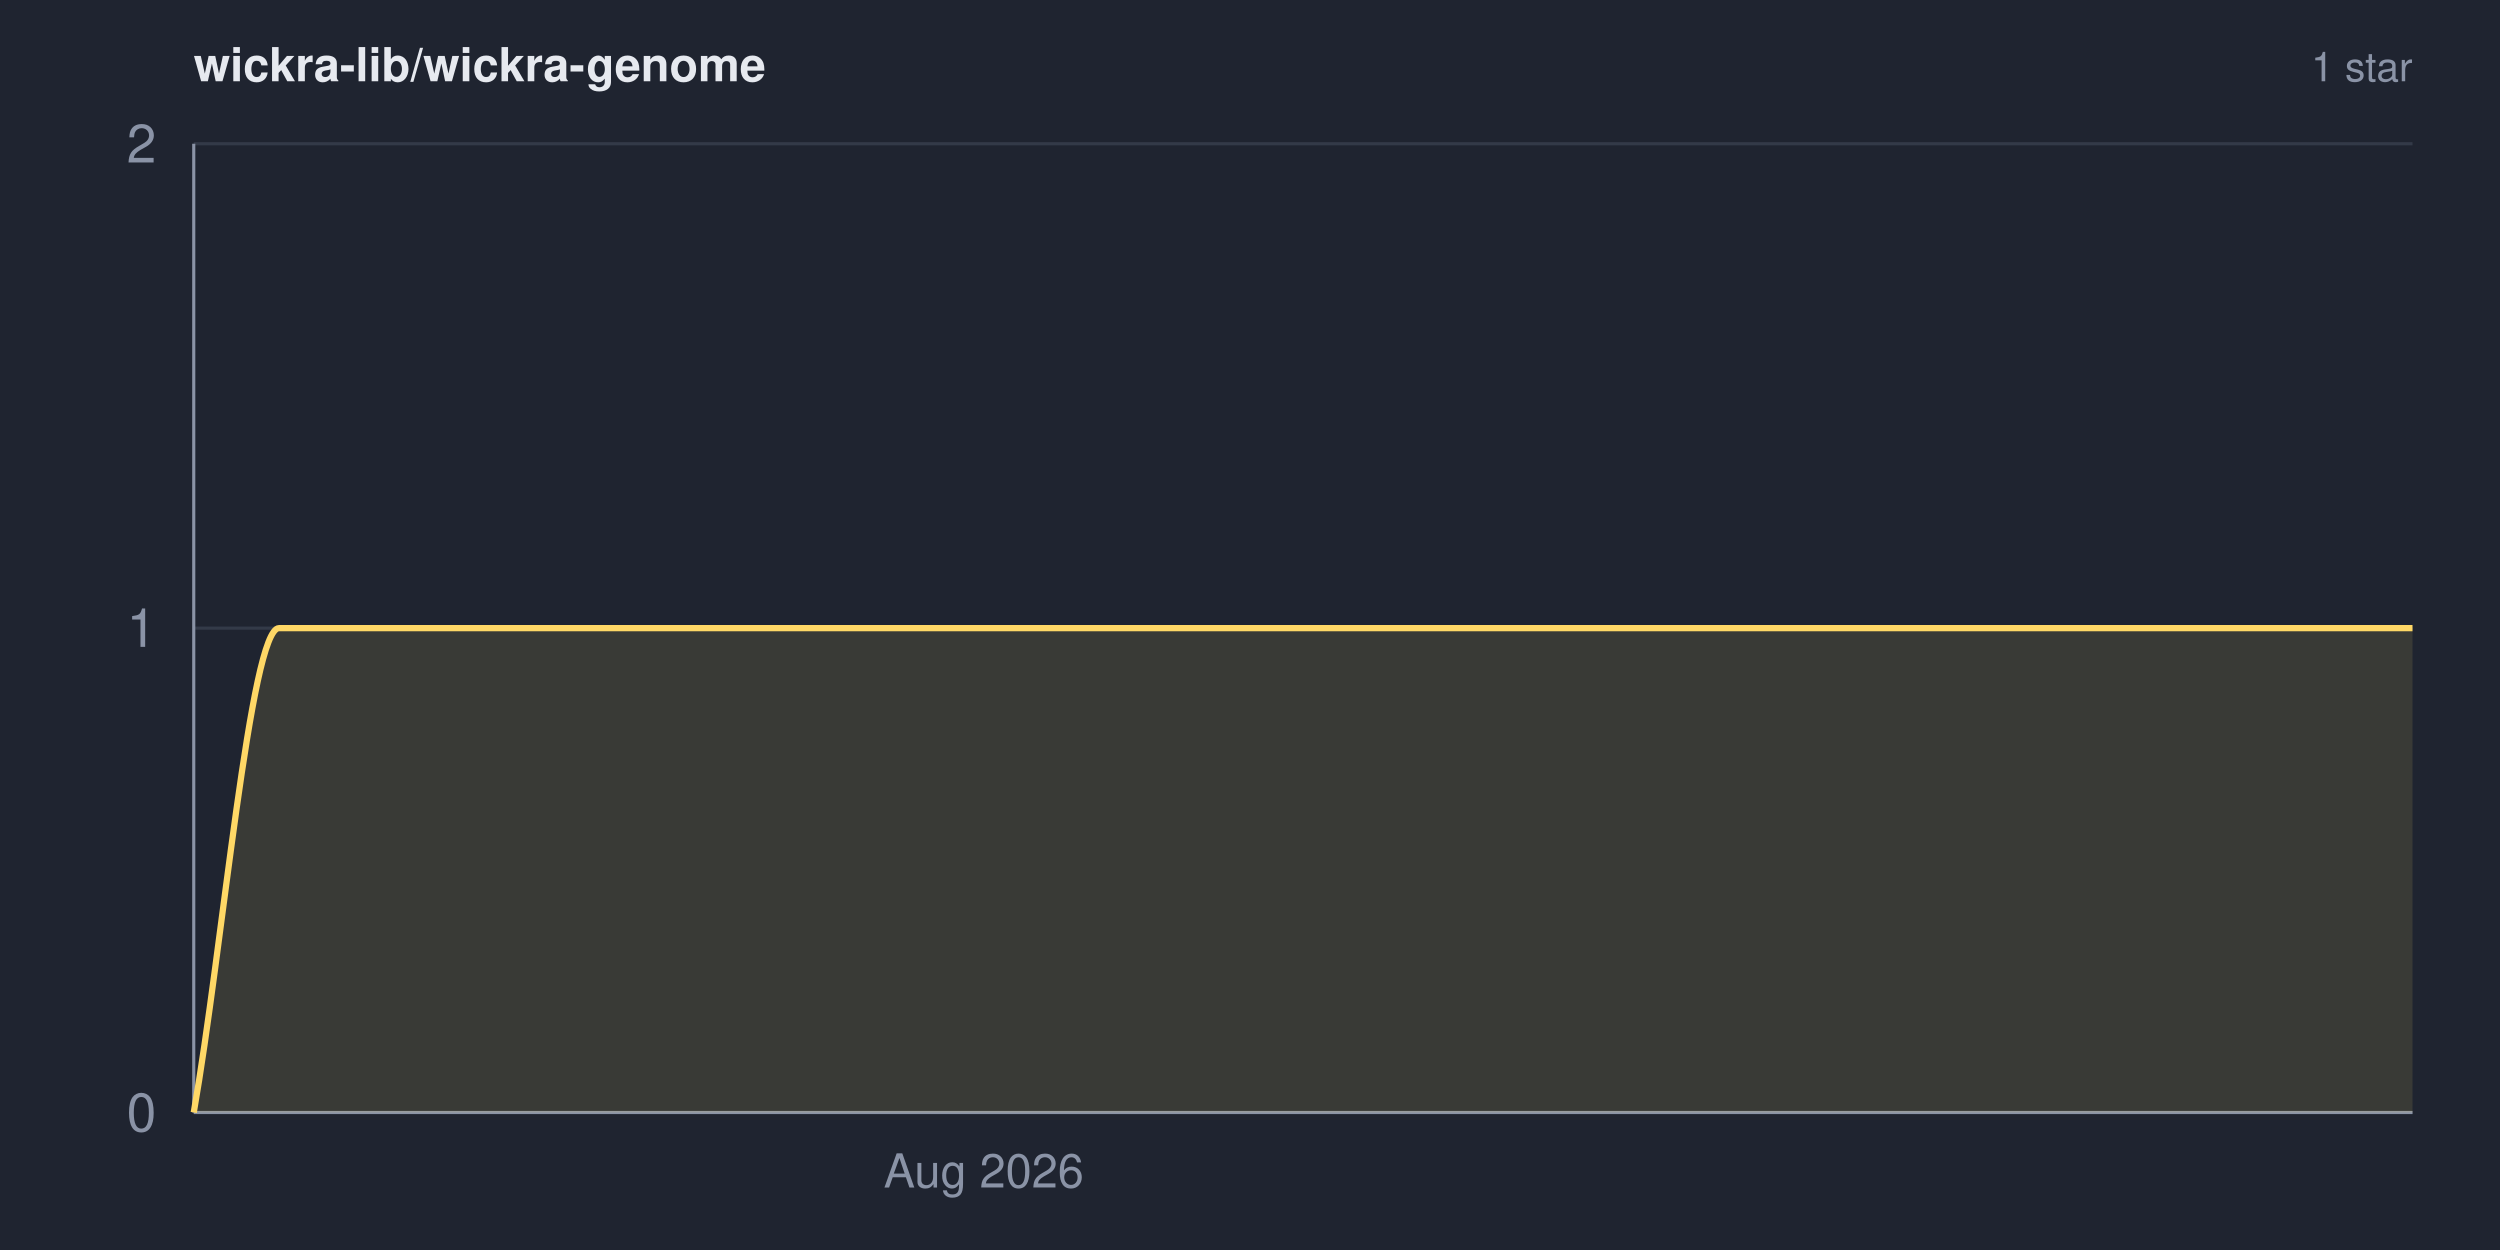
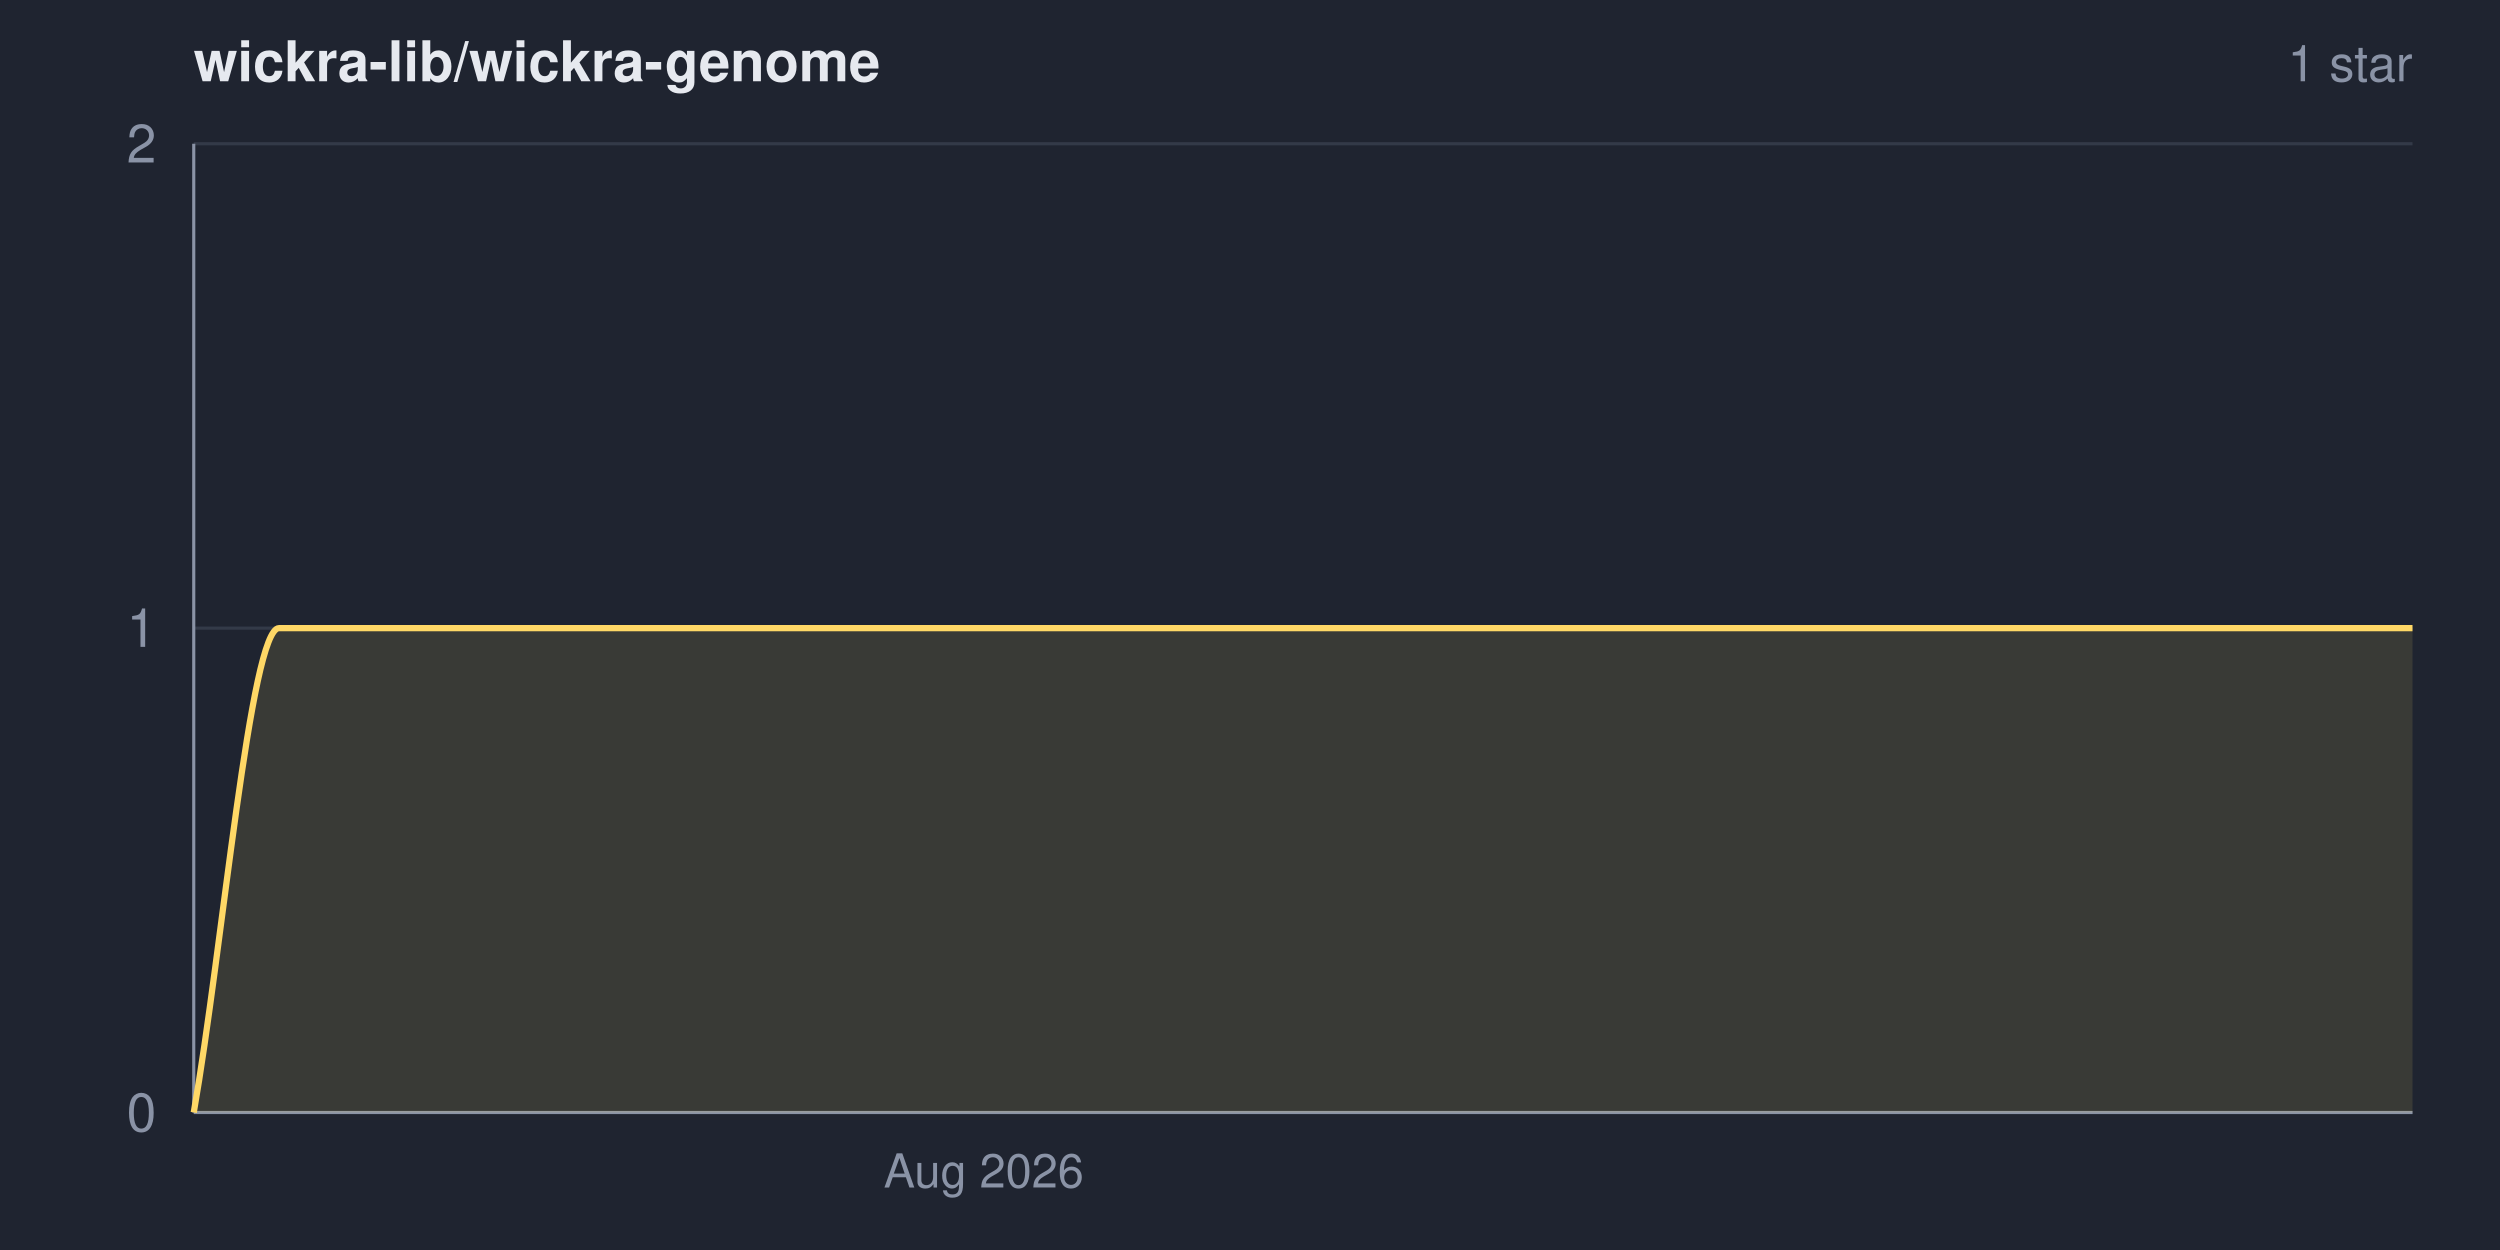
<svg xmlns="http://www.w3.org/2000/svg" width="800" height="400" viewBox="0 0 800 400" role="img" aria-label="wickra-lib/wickra-genome star history">
  <rect width="800" height="400" fill="#1f2430" />
-   <text x="62" y="26" fill="#e6e9ef" font-family="system-ui,-apple-system,Segoe UI,Helvetica,Arial,sans-serif" font-size="15" font-weight="600">wickra-lib/wickra-genome</text>
-   <text x="772" y="26" fill="#8a93a6" font-family="system-ui,-apple-system,Segoe UI,Helvetica,Arial,sans-serif" font-size="13" text-anchor="end">1 star</text>
+   <text x="62" y="26" fill="#e6e9ef" font-family="system-ui,-apple-system,Segoe UI,Helvetica,Arial,sans-serif" font-size="18" font-weight="600">wickra-lib/wickra-genome</text>
+   <text x="772" y="26" fill="#8a93a6" font-family="system-ui,-apple-system,Segoe UI,Helvetica,Arial,sans-serif" font-size="16" text-anchor="end">1 star</text>
  <g font-family="system-ui,-apple-system,Segoe UI,Helvetica,Arial,sans-serif">
    <line x1="62" y1="356.0" x2="772" y2="356.0" stroke="#333a48" stroke-width="1" />
    <line x1="62" y1="201.0" x2="772" y2="201.0" stroke="#333a48" stroke-width="1" />
    <line x1="62" y1="46.0" x2="772" y2="46.0" stroke="#333a48" stroke-width="1" />
    <line x1="62" y1="46" x2="62" y2="356" stroke="#8a93a6" stroke-width="1" />
    <line x1="62" y1="356" x2="772" y2="356" stroke="#8a93a6" stroke-width="1" />
    <path d="M 62.0 356.0 C 71.1 304.3, 80.2 201.0, 89.3 201.0 C 316.9 201.0, 544.4 201.0, 772.0 201.0 L 772.0 356.0 L 62.0 356.0 Z" fill="#ffd866" fill-opacity="0.12" />
    <path d="M 62.0 356.0 C 71.1 304.3, 80.2 201.0, 89.3 201.0 C 316.9 201.0, 544.4 201.0, 772.0 201.0" fill="none" stroke="#ffd866" stroke-width="2" stroke-linejoin="round" />
    <text x="50" y="362.0" fill="#8a93a6" font-size="17" text-anchor="end">0</text>
    <text x="50" y="207.0" fill="#8a93a6" font-size="17" text-anchor="end">1</text>
    <text x="50" y="52.0" fill="#8a93a6" font-size="17" text-anchor="end">2</text>
    <text x="314.8" y="380" fill="#8a93a6" font-size="15" text-anchor="middle">Aug 2026</text>
  </g>
</svg>
